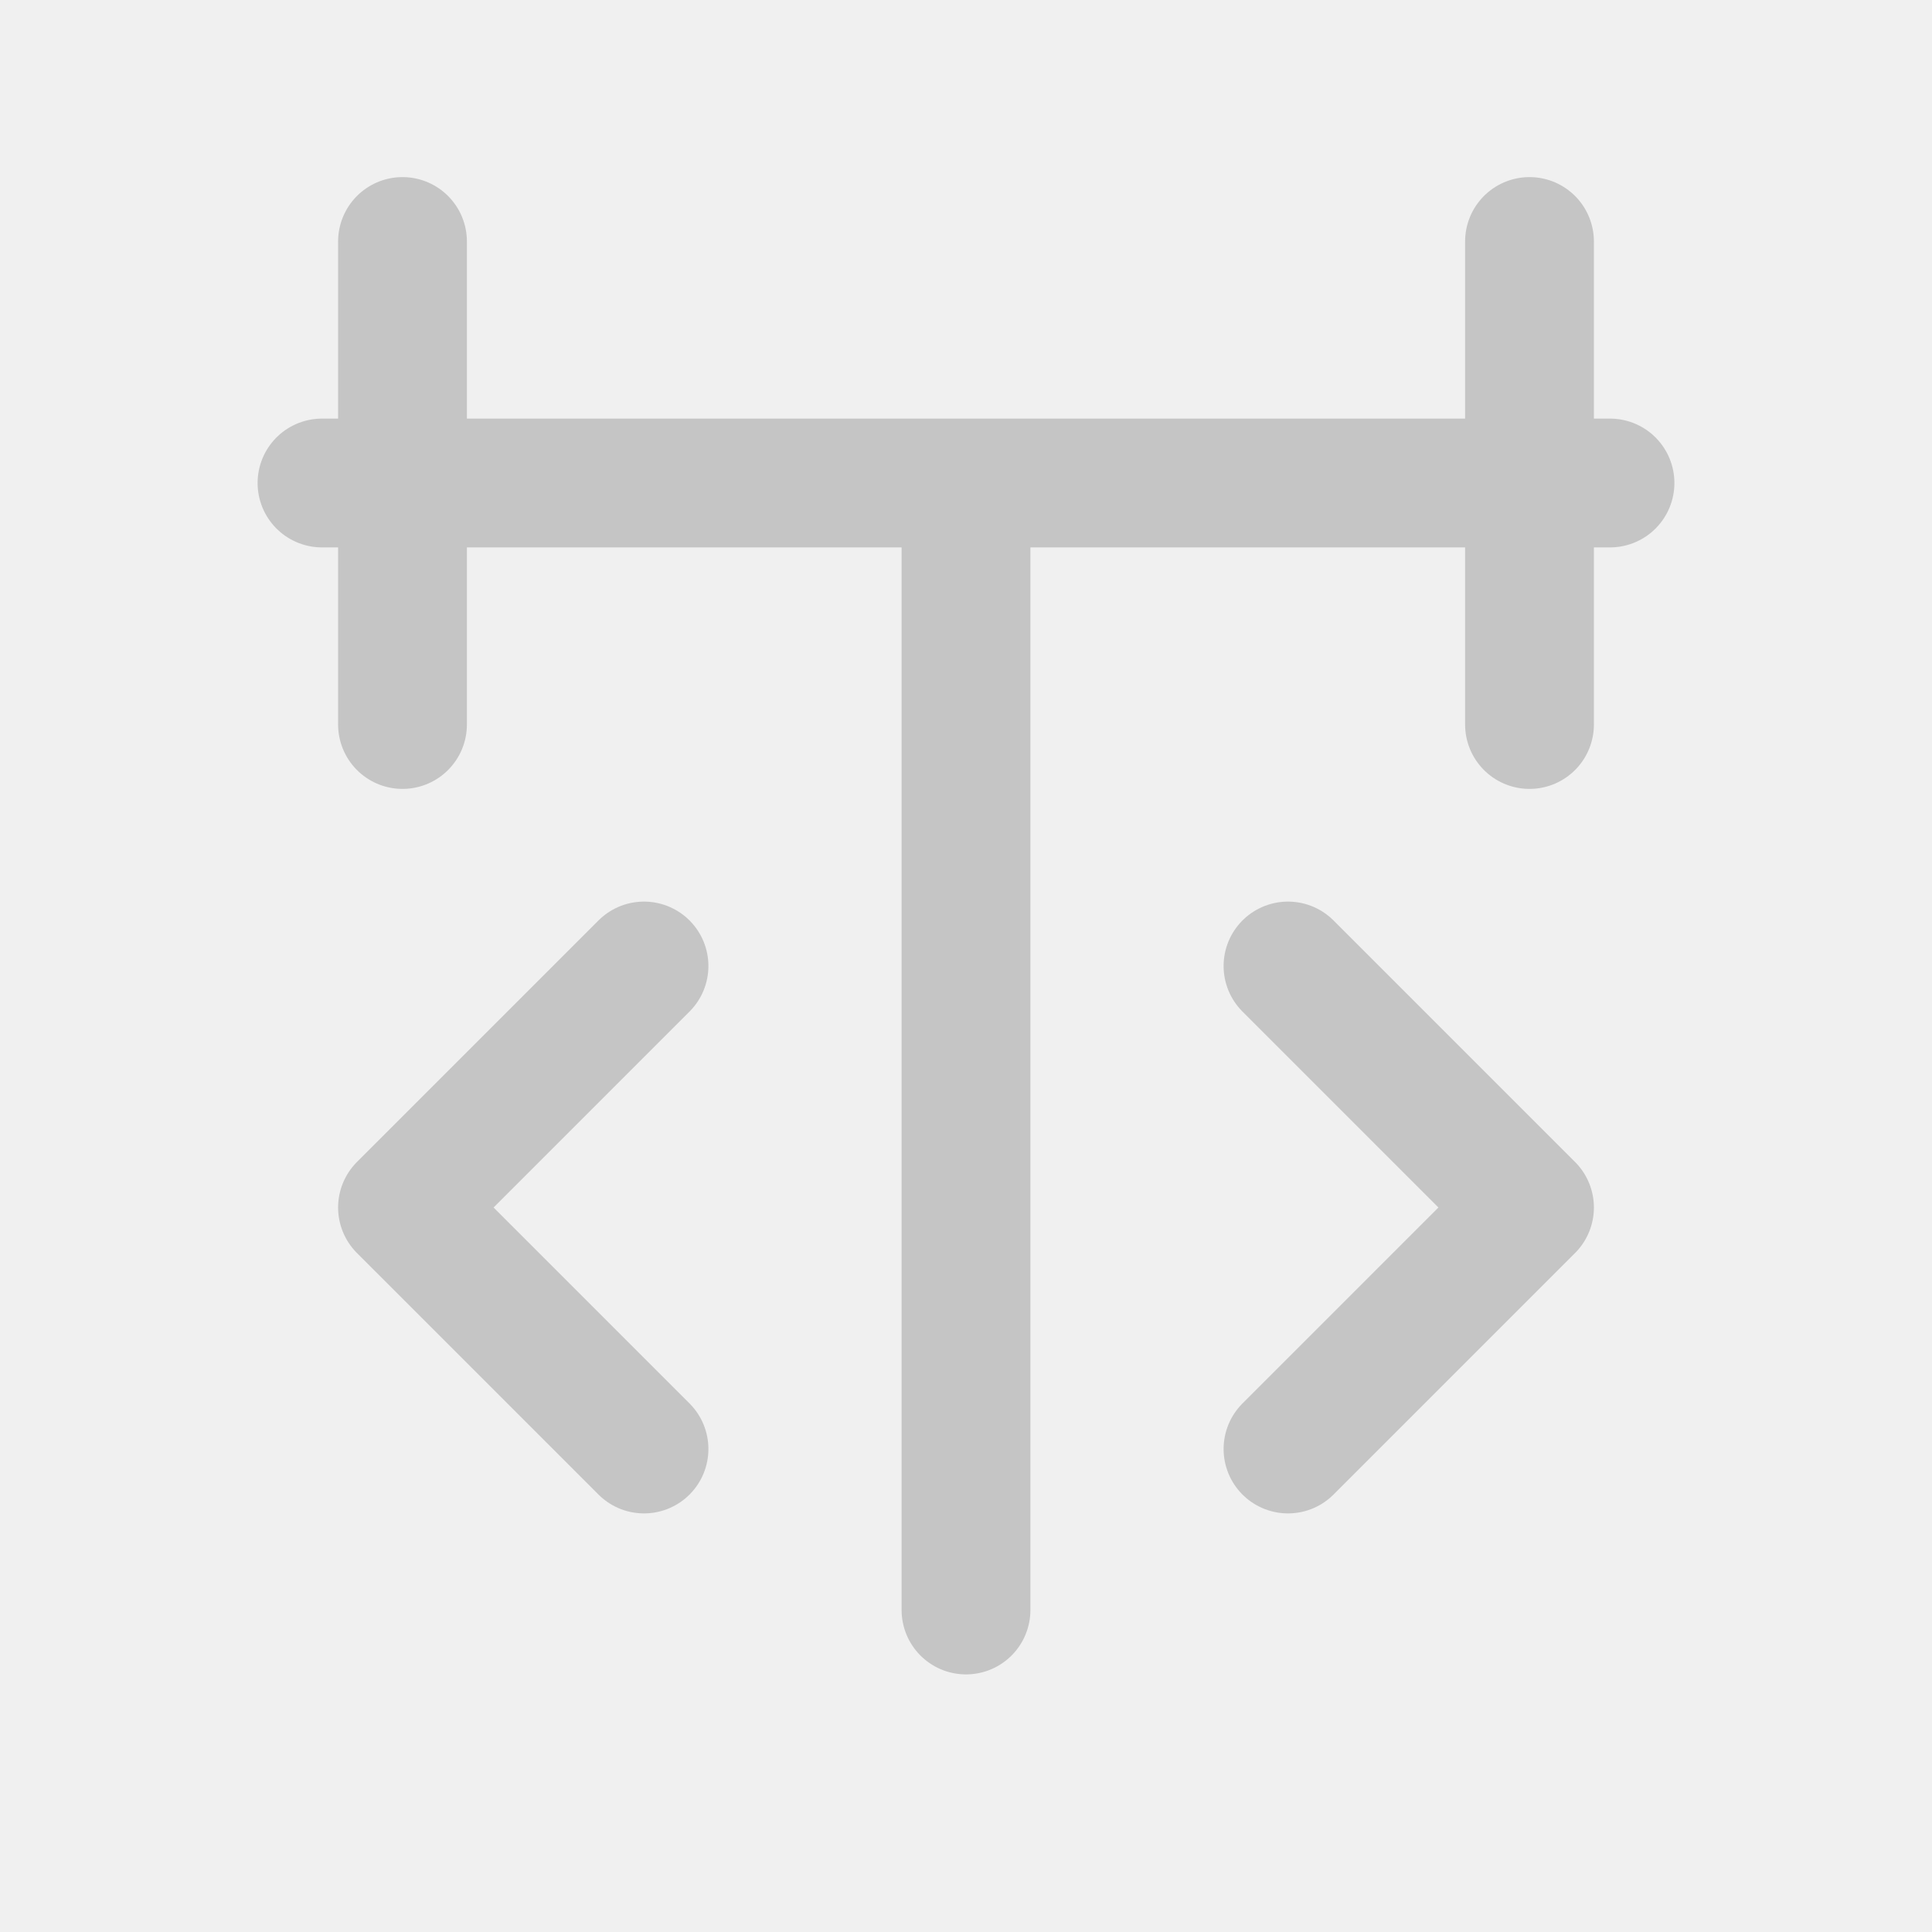
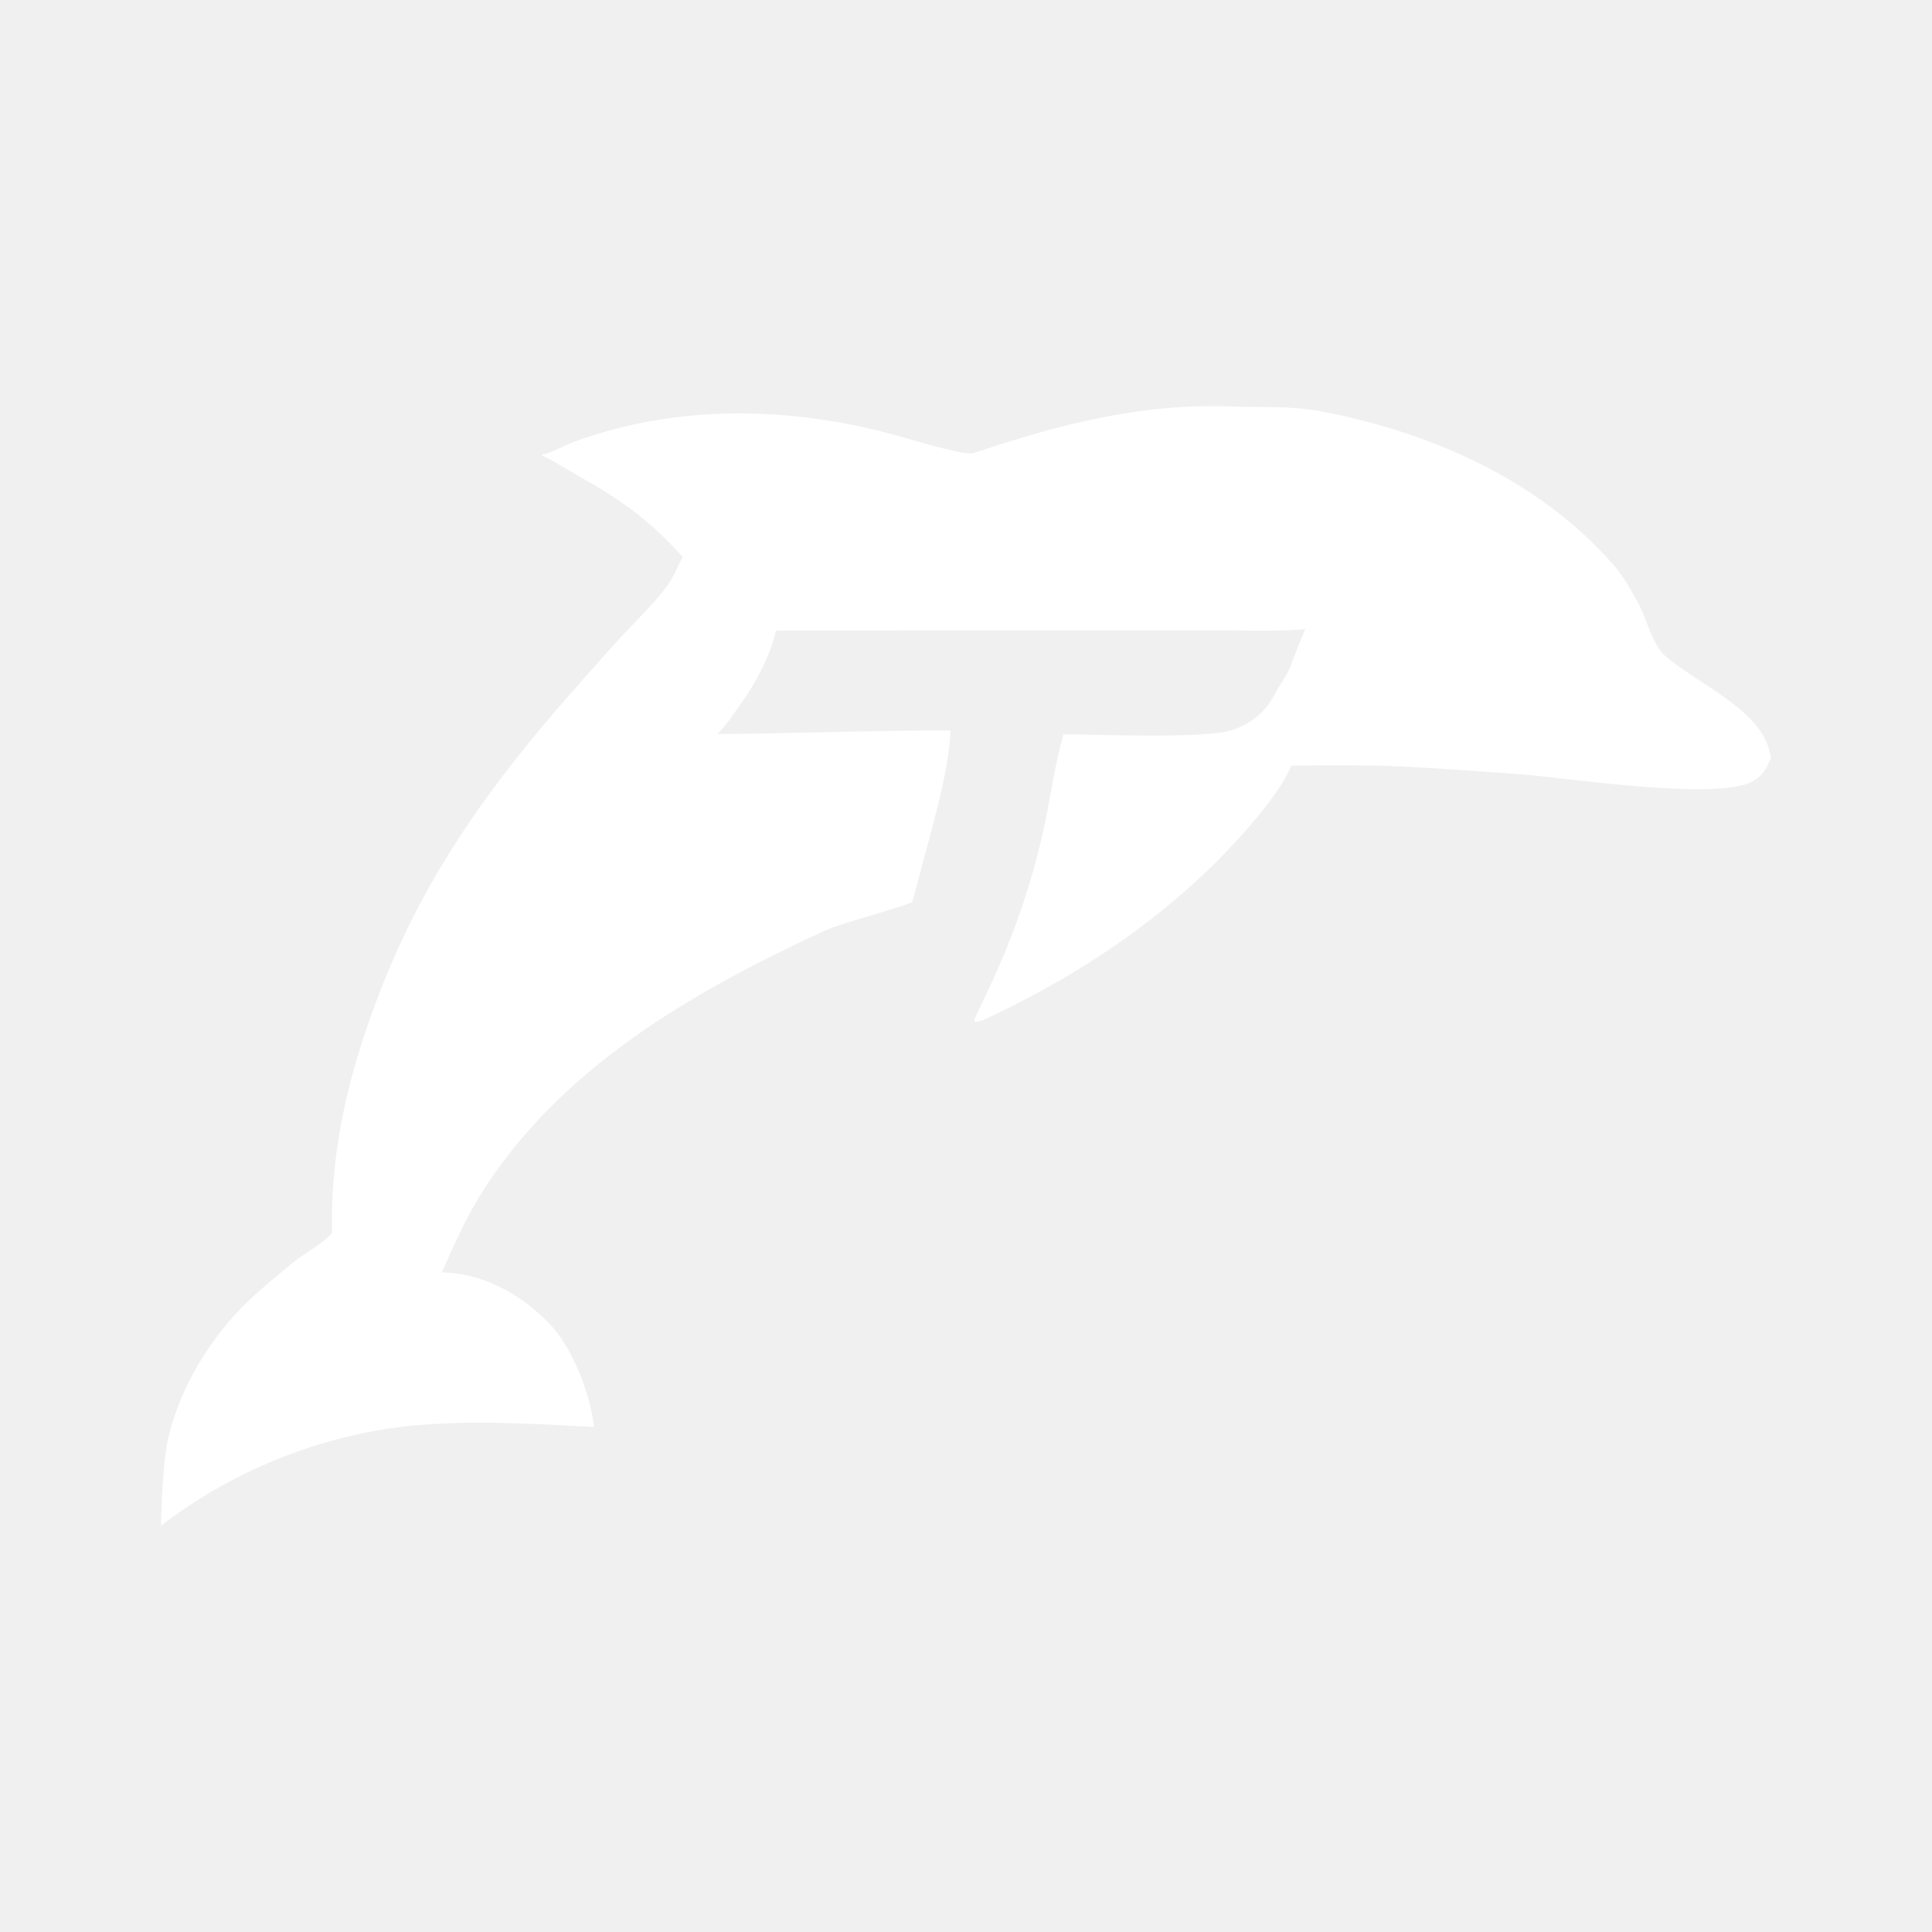
- <svg xmlns="http://www.w3.org/2000/svg" width="24" height="24" viewBox="0 0 24 24" fill="none" stroke="#C5C5C5" stroke-width="1.6" stroke-linecap="round" stroke-linejoin="round">
-   <path d="M4 6h16M12 6v14M5 3v6M19 3v6" />
-   <path d="m5 15 3-3m-3 3 3 3m11-3-3-3m3 3-3 3" />
+ <svg xmlns="http://www.w3.org/2000/svg" width="24" height="24" viewBox="0 0 24 24">
+   <g transform="translate(2 5.045) scale(0.0553659)">
+     <path d="M85.316 10.976L85.624 10.898C88.186 10.23 90.466 8.821 92.876 7.942C117.004 -0.863 143.223 0.133 167.614 7.318C170.411 8.142 180.652 11.114 182.291 10.559C201.131 4.176 219.991 -0.7 240.123 0.082C247.273 0.36 253.491 -0.16 260.843 1.274C285.293 6.043 309.448 16.696 326.058 35.809C328.096 38.154 329.681 41.049 331.193 43.72C333.323 47.48 334.098 52.104 336.861 55.456C343.356 61.63 358.131 67.476 360.726 76.849C360.913 77.538 361.081 78.233 361.233 78.931C360.206 81.48 359.041 83.419 356.378 84.536C347.623 88.213 317.171 83.675 306.758 82.754C298.111 82.051 289.456 81.46 280.793 80.979C272.816 80.498 261.726 80.537 253.611 80.668C251.856 84.796 248.583 89.059 245.688 92.529C229.413 112.042 207.973 126.821 185.041 137.488C184.783 137.608 184.428 137.73 184.153 137.828C183.473 138.043 183.358 138.085 182.621 138.18L182.458 137.823L183.001 136.428C189.718 122.946 194.456 110.559 197.858 95.736C199.448 88.813 200.536 80.184 202.516 73.621C210.543 73.687 233.501 74.622 239.951 72.798C242.606 72.032 245.026 70.61 246.988 68.662C248.068 67.6 248.973 66.371 249.666 65.022C250.733 62.911 252.776 60.274 253.558 58.023C253.259 58.775 254.464 55.448 256.747 50.001C252.179 50.512 246.354 50.343 241.682 50.339L218.072 50.316L137.964 50.35C137.964 50.35 136.716 57.535 130.051 66.866C128.674 68.793 126.683 71.757 125.043 73.341L124.793 73.578C139.473 73.53 162.472 72.658 177.151 72.798C176.757 81.803 173.321 93.49 170.964 102.245C170.314 104.659 169.256 109.169 168.502 111.321C164.626 112.924 152.679 115.966 148.841 117.736C119.095 131.458 89.111 148.695 71.456 177.323C68.156 182.673 65.561 188.628 63.014 194.35C72.266 194.563 80.573 199.148 86.988 205.703C92.288 211.12 96.314 221.485 97.156 229.04C82.167 228.268 66.037 227.183 51.167 229.39C32.549 232.24 14.951 239.74 0 251.195C0.079 246.27 0.52 236.36 1.593 231.643C4.169 220.318 11.138 208.863 19.5 200.885C22.693 197.838 26.289 194.865 29.716 192.083C32.213 190.055 36.497 187.755 38.367 185.508C37.959 165.293 42.757 147.145 50.257 128.543C59.438 105.767 72.439 87.153 88.301 68.636C93.174 62.98 98.124 57.392 103.15 51.873C106.584 48.175 110.323 44.61 113.382 40.592C115.073 38.369 115.786 36.07 117.066 33.862C109.65 25.564 103.301 21.116 93.684 15.667C90.779 14.02 88.407 12.468 85.316 10.976Z" fill="#ffffff" />
+   </g>
</svg>
